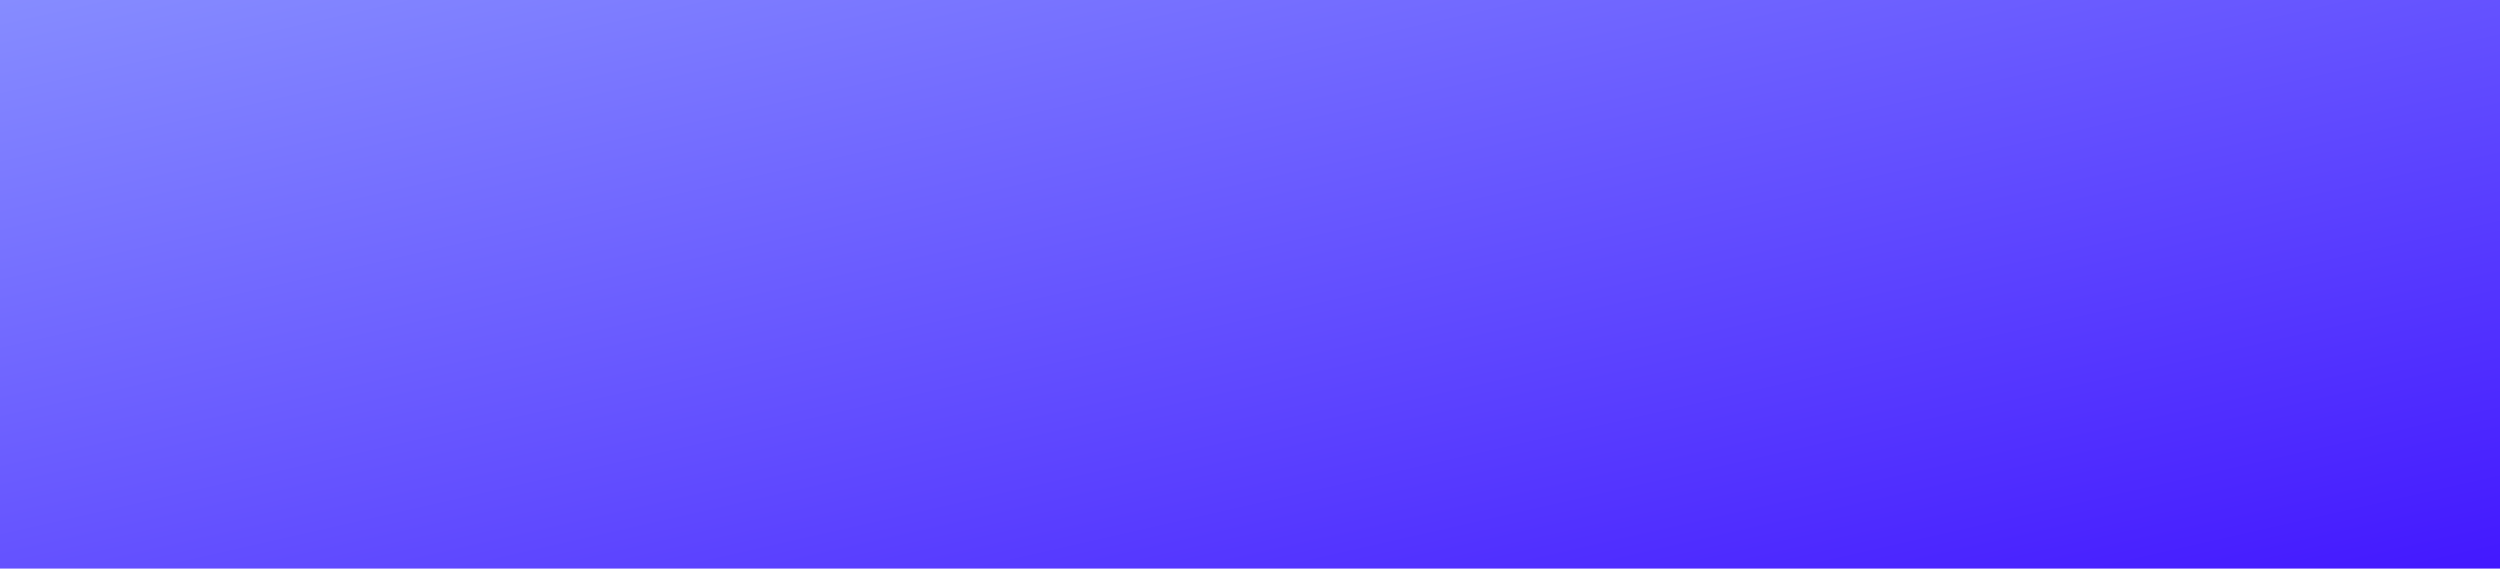
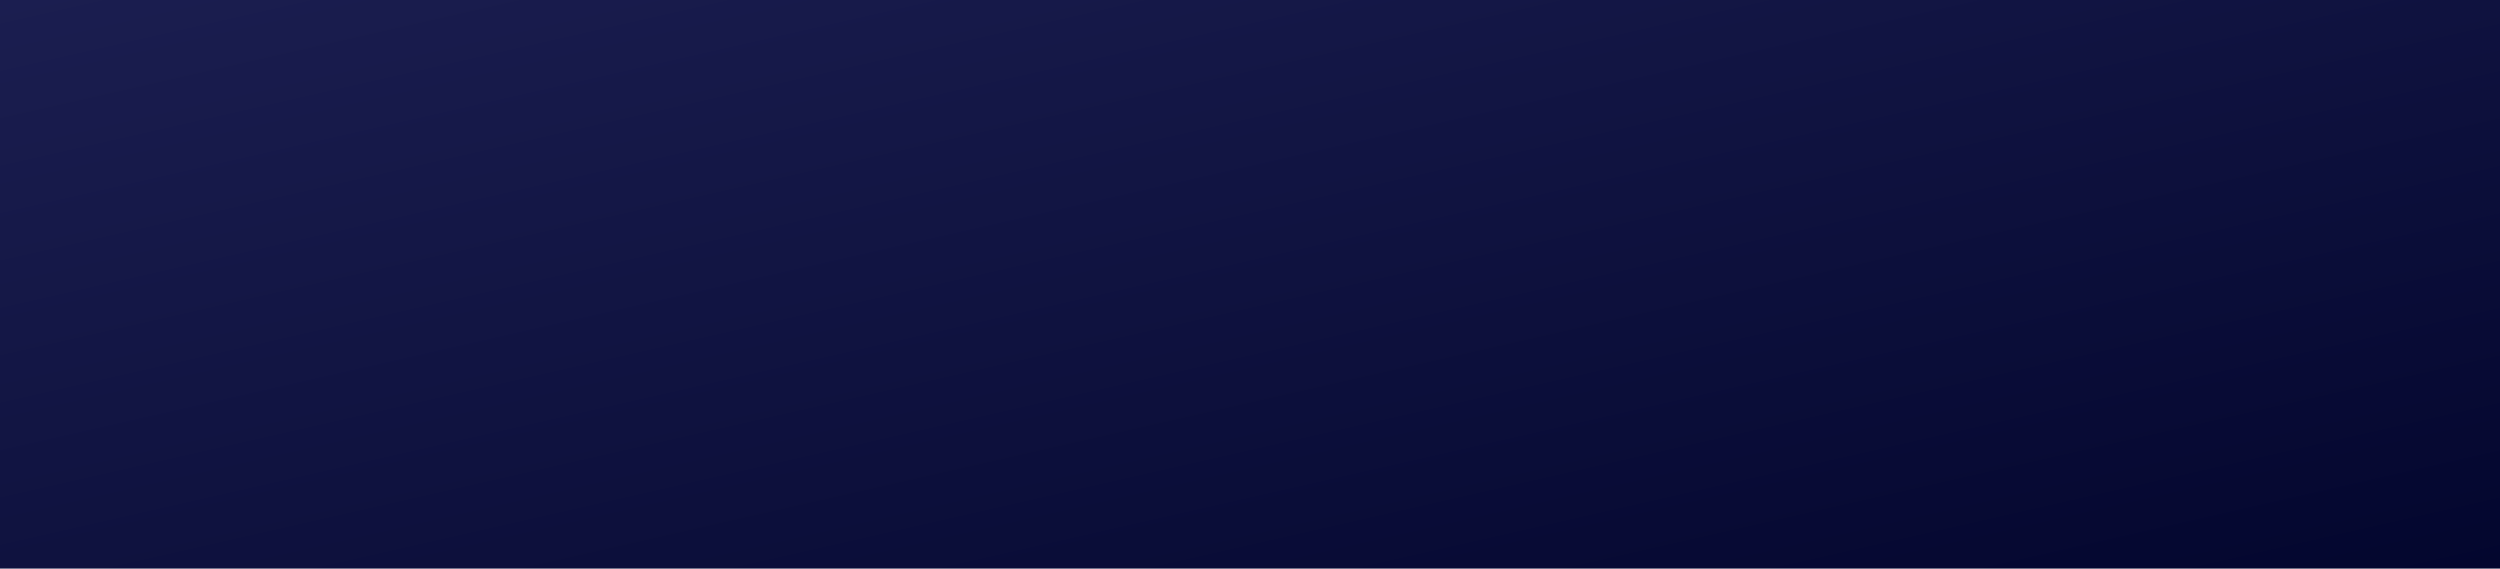
- <svg xmlns="http://www.w3.org/2000/svg" width="576" height="131" viewBox="0 0 576 131" fill="none">
-   <rect width="576" height="131" fill="url(#paint0_linear_2036_2102)" />
-   <defs>
+ <svg xmlns="http://www.w3.org/2000/svg" width="576" height="131" viewBox="0 0 576 131" fill="none" version="1.1" id="svg2">
+   <rect width="576" height="131" fill="url(#paint0_linear_2036_2102)" id="rect1" />
+   <defs id="defs2">
    <linearGradient id="paint0_linear_2036_2102" x1="0" y1="0" x2="56.656" y2="249.115" gradientUnits="userSpaceOnUse">
-       <stop stop-color="#868CFF" />
-       <stop offset="1" stop-color="#4318FF" />
+       <stop stop-color="#868CFF" id="stop1" offset="0" style="stop-color:#1b1e50;stop-opacity:1;" />
+       <stop offset="1" stop-color="#4318FF" id="stop2" style="stop-color:#03062e;stop-opacity:1;" />
    </linearGradient>
  </defs>
</svg>
